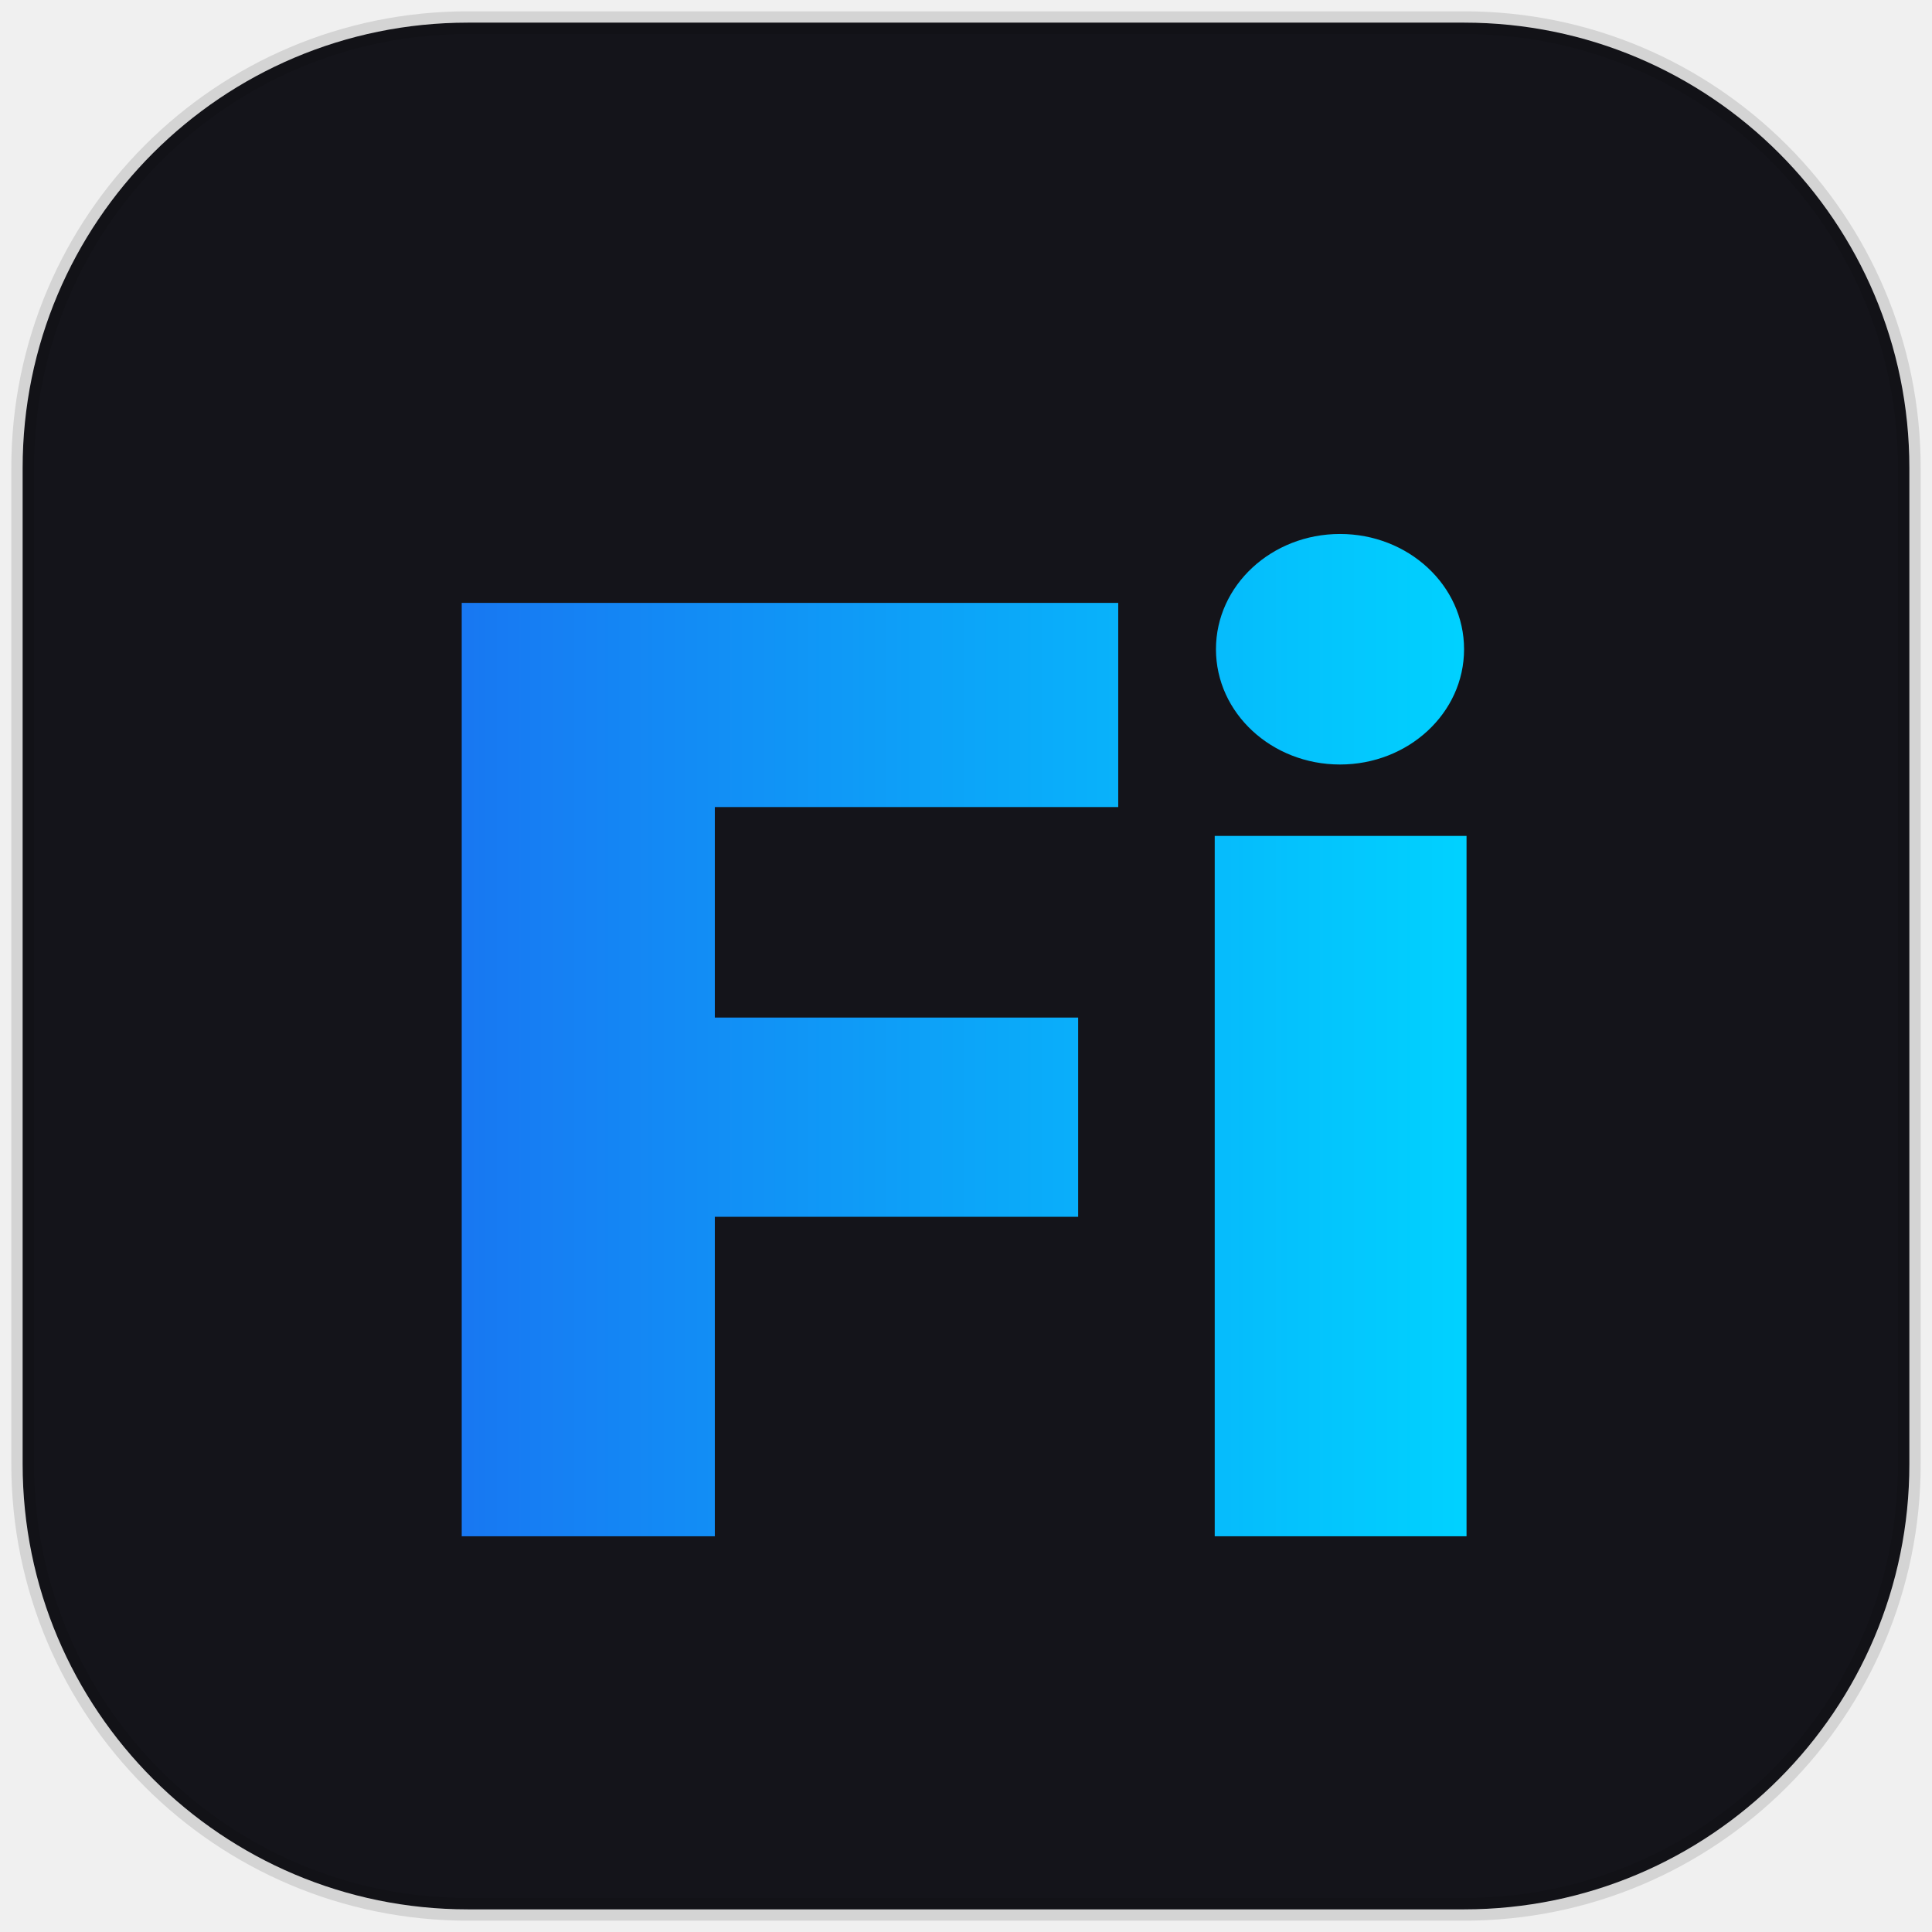
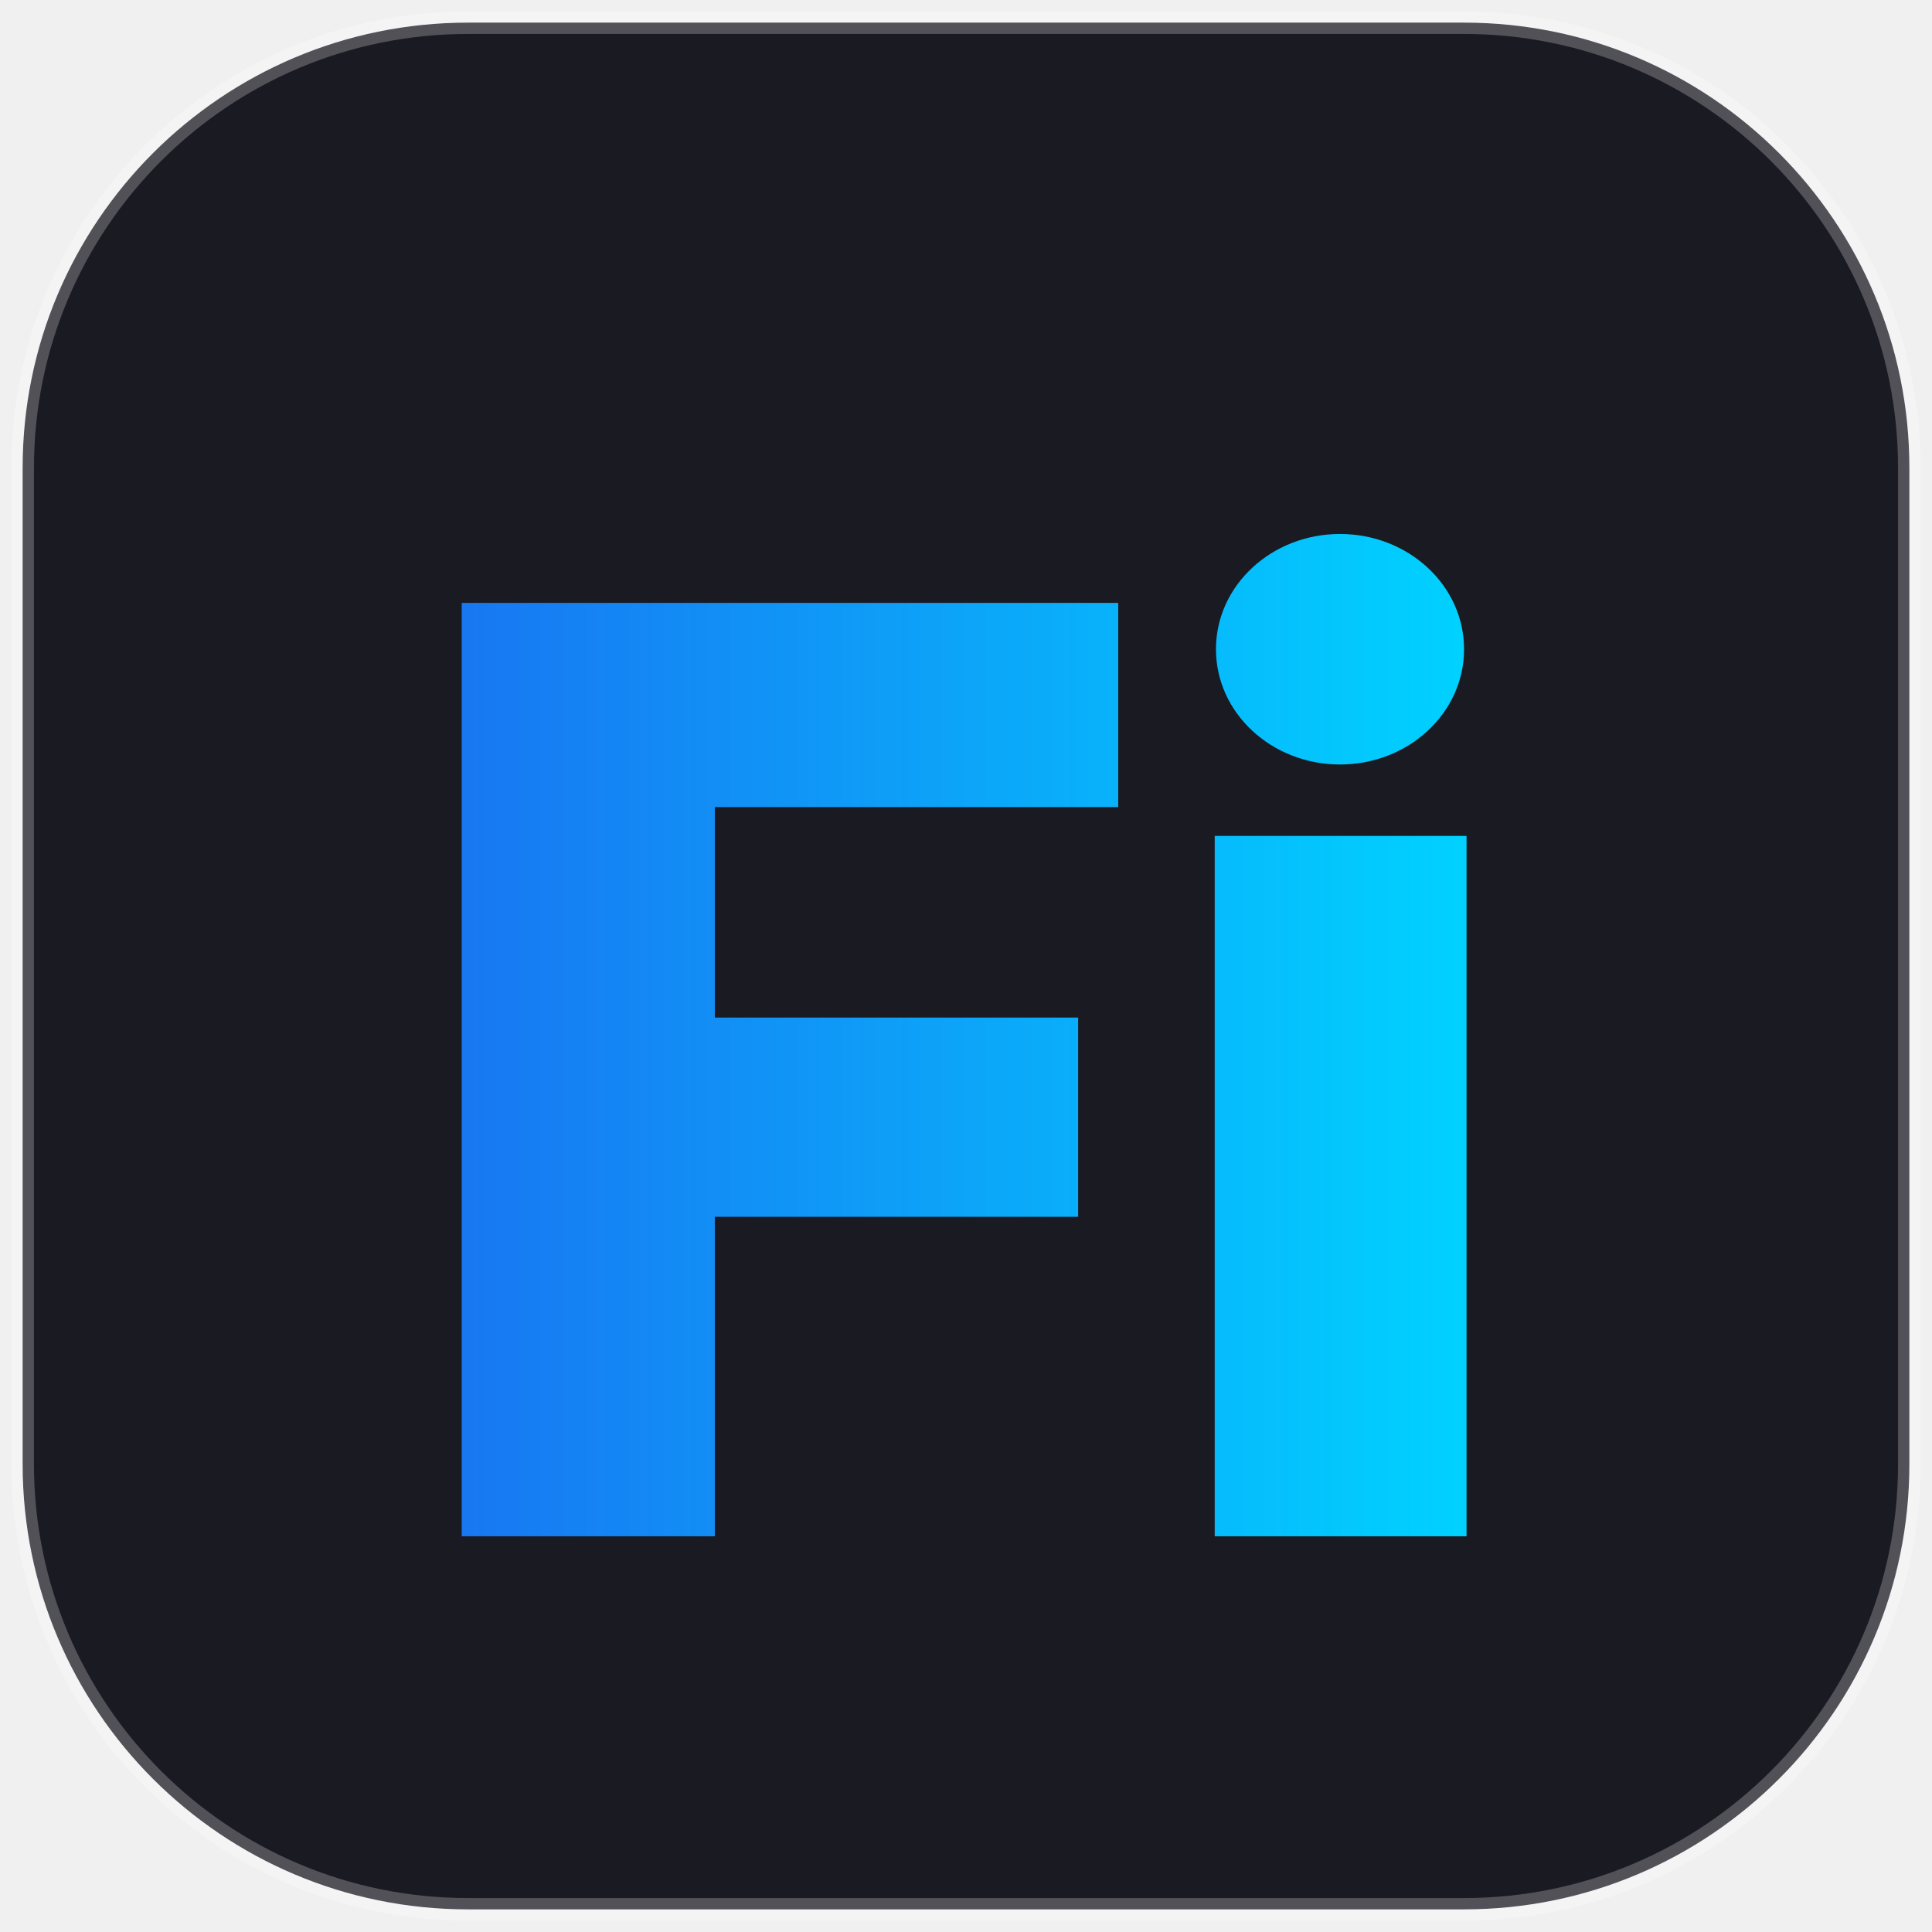
<svg xmlns="http://www.w3.org/2000/svg" viewBox="0 0 512 512">
  <defs>
    <linearGradient id="fiGrad" x1="0%" y1="0%" x2="100%" y2="0%">
      <stop offset="0%" stop-color="#1877F2" />
      <stop offset="100%" stop-color="#00D2FF" />
    </linearGradient>
  </defs>
-   <rect x="6" y="6" width="500" height="500" rx="118" fill="#14141A" stroke="#000000" stroke-opacity="0.12" stroke-width="6" />
+   <rect x="6" y="6" width="500" height="500" rx="118" fill="#1A1A22" stroke="#FFFFFF" stroke-opacity="0.24" stroke-width="6" />
  <text x="50%" y="54%" font-family="'Inter', system-ui, -apple-system, 'Segoe UI', Roboto, sans-serif" font-weight="900" font-size="340" fill="url(#fiGrad)" text-anchor="middle" dominant-baseline="middle">Fi</text>
</svg>
